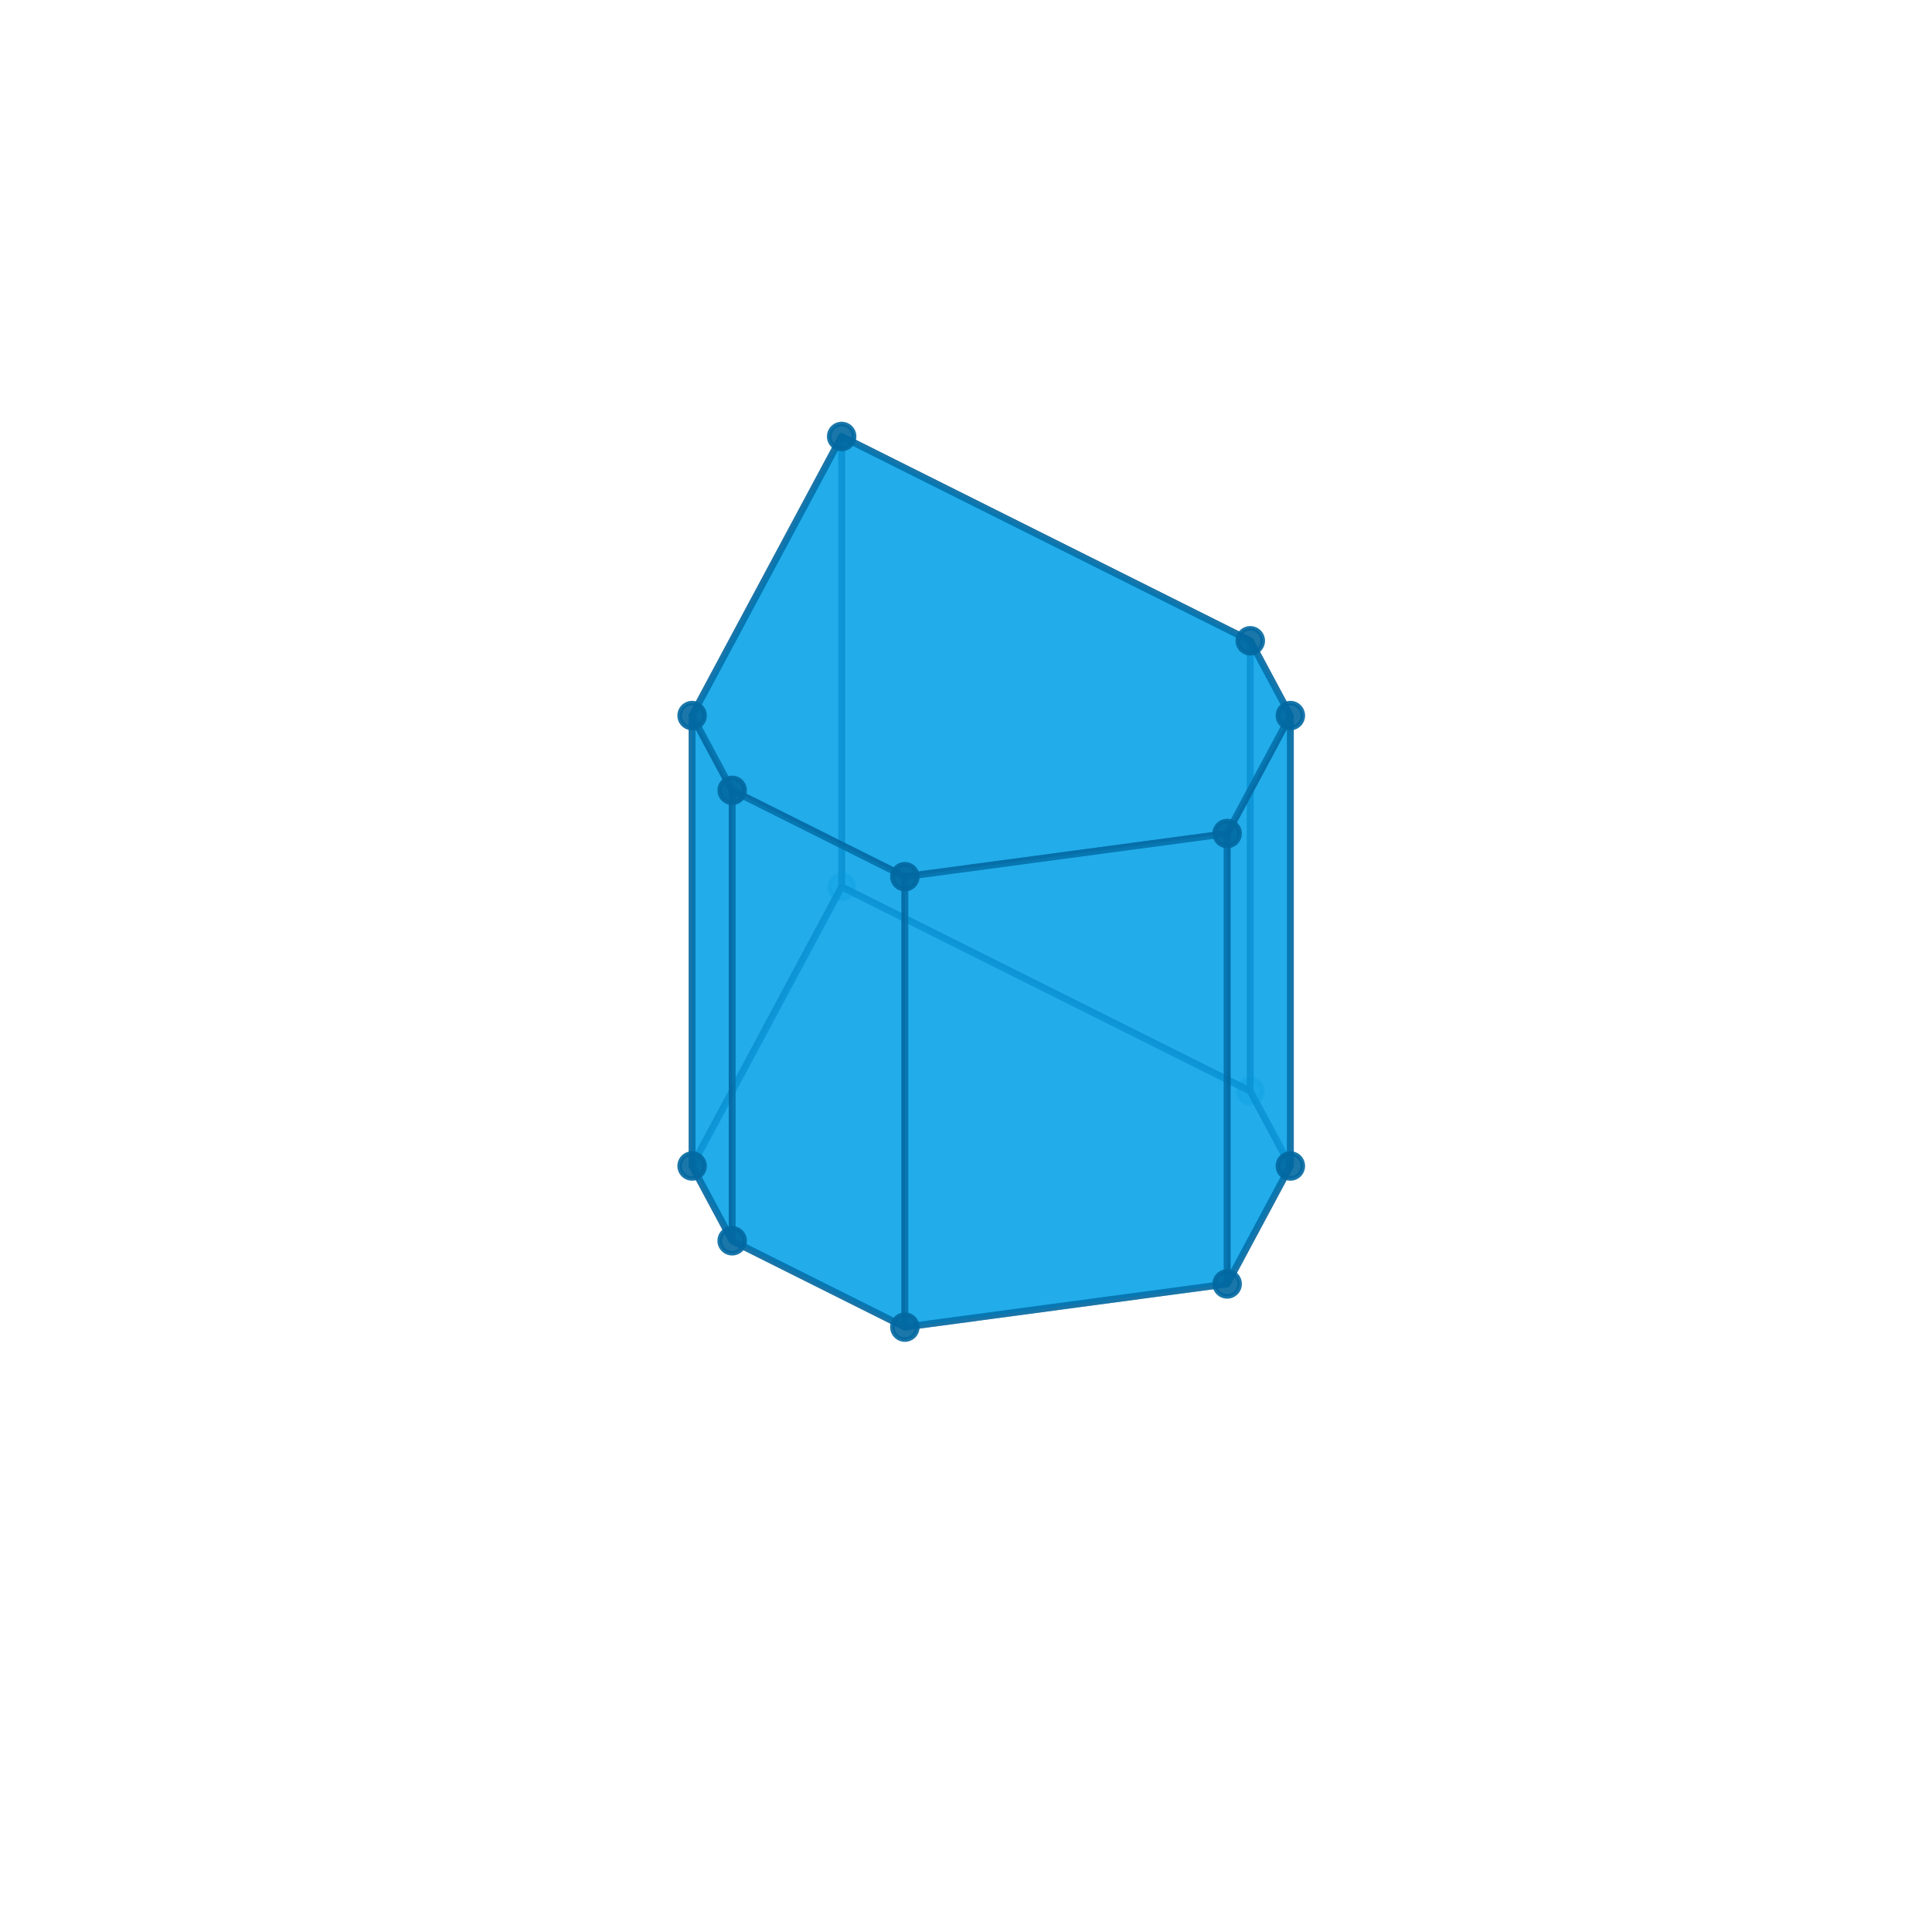
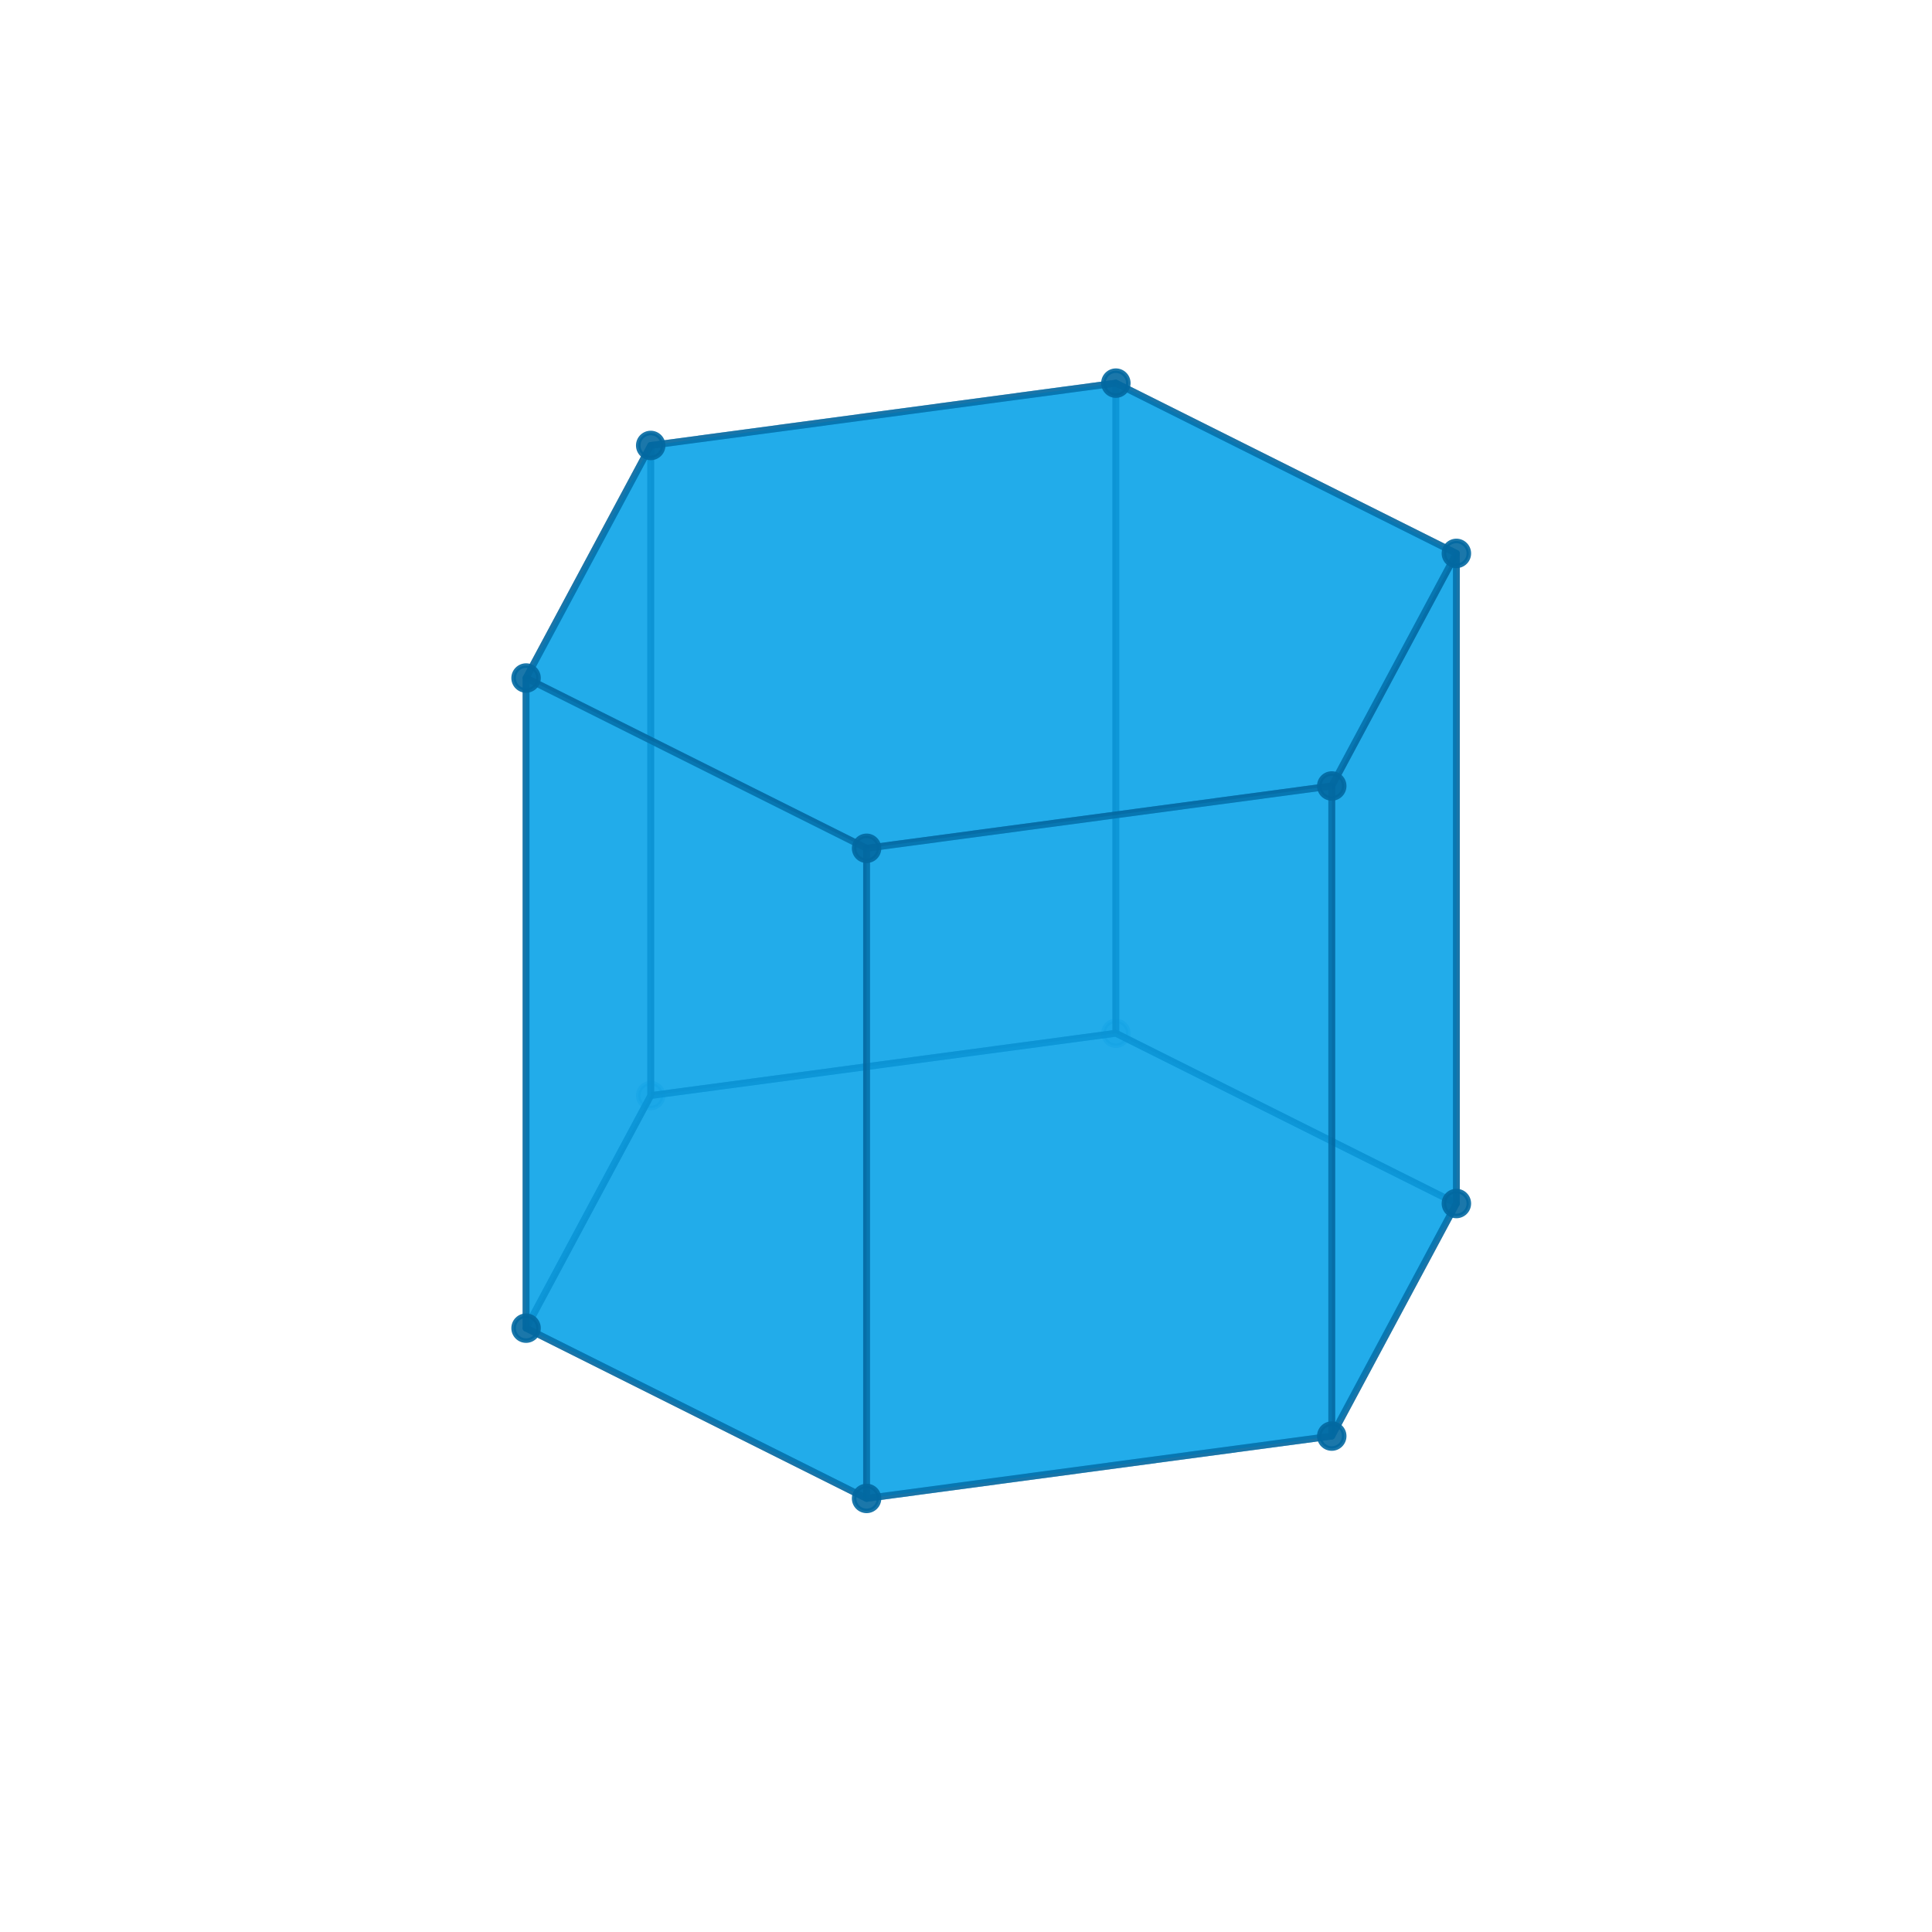
<svg xmlns="http://www.w3.org/2000/svg" xmlns:xlink="http://www.w3.org/1999/xlink" width="424.8pt" height="424.8pt" viewBox="0 0 424.8 424.8" version="1.1">
  <defs>
    <style type="text/css">*{stroke-linejoin: round; stroke-linecap: butt}</style>
  </defs>
  <g id="figure_1">
    <g id="patch_1">
      <path d="M 0 424.8  L 424.8 424.8  L 424.8 0  L 0 0  z " style="fill: #ffffff" />
    </g>
    <g id="patch_2">
      <path d="M 7.2 417.6  L 417.6 417.6  L 417.6 7.2  L 7.2 7.2  z " style="fill: #ffffff" />
    </g>
    <g id="axes_1">
      <g id="Path3DCollection_1">
        <defs>
-           <path id="C0_0_ded5daa1ac" d="M 0 2.739  C 0.726 2.739 1.423 2.45 1.936 1.936  C 2.45 1.423 2.739 0.726 2.739 -0  C 2.739 -0.726 2.45 -1.423 1.936 -1.936  C 1.423 -2.45 0.726 -2.739 0 -2.739  C -0.726 -2.739 -1.423 -2.45 -1.936 -1.936  C -2.45 -1.423 -2.739 -0.726 -2.739 0  C -2.739 0.726 -2.45 1.423 -1.936 1.936  C -1.423 2.45 -0.726 2.739 0 2.739  z " />
+           <path id="C0_0_9680bebe1b" d="M 0 2.739  C 0.726 2.739 1.423 2.45 1.936 1.936  C 2.45 1.423 2.739 0.726 2.739 -0  C 2.739 -0.726 2.45 -1.423 1.936 -1.936  C 1.423 -2.45 0.726 -2.739 0 -2.739  C -0.726 -2.739 -1.423 -2.45 -1.936 -1.936  C -2.45 -1.423 -2.739 -0.726 -2.739 0  C -2.739 0.726 -2.45 1.423 -1.936 1.936  C -1.423 2.45 -0.726 2.739 0 2.739  z " />
        </defs>
-         <g clip-path="url(#pac3d724aa3)">
-           <use xlink:href="#C0_0_ded5daa1ac" x="185.06" y="195.005" style="fill: #0369a1; fill-opacity: 0.3; stroke: #0369a1; stroke-opacity: 0.3" />
+         <g clip-path="url(#pfa314d4f9b)">
+           <use xlink:href="#C0_0_9680bebe1b" x="245.351" y="227.188" style="fill: #0369a1; fill-opacity: 0.3; stroke: #0369a1; stroke-opacity: 0.3" />
        </g>
-         <g clip-path="url(#pac3d724aa3)">
-           <use xlink:href="#C0_0_ded5daa1ac" x="274.906" y="239.928" style="fill: #0369a1; fill-opacity: 0.3; stroke: #0369a1; stroke-opacity: 0.3" />
+         <g clip-path="url(#pfa314d4f9b)">
+           <use xlink:href="#C0_0_9680bebe1b" x="143.074" y="240.89" style="fill: #0369a1; fill-opacity: 0.3; stroke: #0369a1; stroke-opacity: 0.3" />
        </g>
      </g>
      <g id="Poly3DCollection_1">
-         <path d="M 274.906 140.894  L 274.906 239.928  L 185.06 195.005  L 185.06 95.971  z " clip-path="url(#pac3d724aa3)" style="fill: #0ea5e9; fill-opacity: 0.7; stroke: #0369a1; stroke-opacity: 0.7; stroke-width: 1.5" />
-         <path d="M 185.06 95.971  L 185.06 195.005  L 152.174 256.371  L 152.174 157.337  z " clip-path="url(#pac3d724aa3)" style="fill: #0ea5e9; fill-opacity: 0.7; stroke: #0369a1; stroke-opacity: 0.7; stroke-width: 1.5" />
-         <path d="M 160.986 272.814  L 152.174 256.371  L 185.06 195.005  L 274.906 239.928  L 283.718 256.371  L 269.819 282.308  L 198.959 291.801  z " clip-path="url(#pac3d724aa3)" style="fill: #0ea5e9; fill-opacity: 0.7; stroke: #0369a1; stroke-opacity: 0.7; stroke-width: 1.5" />
-         <path d="M 283.718 157.337  L 283.718 256.371  L 274.906 239.928  L 274.906 140.894  z " clip-path="url(#pac3d724aa3)" style="fill: #0ea5e9; fill-opacity: 0.7; stroke: #0369a1; stroke-opacity: 0.7; stroke-width: 1.5" />
-         <path d="M 152.174 256.371  L 160.986 272.814  L 160.986 173.78  L 152.174 157.337  z " clip-path="url(#pac3d724aa3)" style="fill: #0ea5e9; fill-opacity: 0.7; stroke: #0369a1; stroke-opacity: 0.7; stroke-width: 1.5" />
-         <path d="M 269.819 282.308  L 283.718 256.371  L 283.718 157.337  L 269.819 183.273  z " clip-path="url(#pac3d724aa3)" style="fill: #0ea5e9; fill-opacity: 0.7; stroke: #0369a1; stroke-opacity: 0.7; stroke-width: 1.5" />
-         <path d="M 198.959 192.766  L 269.819 183.273  L 283.718 157.337  L 274.906 140.894  L 185.06 95.971  L 152.174 157.337  L 160.986 173.78  z " clip-path="url(#pac3d724aa3)" style="fill: #0ea5e9; fill-opacity: 0.7; stroke: #0369a1; stroke-opacity: 0.7; stroke-width: 1.5" />
-         <path d="M 160.986 272.814  L 198.959 291.801  L 198.959 192.766  L 160.986 173.78  z " clip-path="url(#pac3d724aa3)" style="fill: #0ea5e9; fill-opacity: 0.7; stroke: #0369a1; stroke-opacity: 0.7; stroke-width: 1.5" />
-         <path d="M 198.959 192.766  L 198.959 291.801  L 269.819 282.308  L 269.819 183.273  z " clip-path="url(#pac3d724aa3)" style="fill: #0ea5e9; fill-opacity: 0.7; stroke: #0369a1; stroke-opacity: 0.7; stroke-width: 1.5" />
+         <path d="M 245.351 84.243  L 245.351 227.188  L 143.074 240.89  L 143.074 97.946  z " clip-path="url(#pfa314d4f9b)" style="fill: #0ea5e9; fill-opacity: 0.7; stroke: #0369a1; stroke-opacity: 0.7; stroke-width: 1.5" />
+         <path d="M 245.351 84.243  L 320.223 121.679  L 320.223 264.624  L 245.351 227.188  z " clip-path="url(#pfa314d4f9b)" style="fill: #0ea5e9; fill-opacity: 0.7; stroke: #0369a1; stroke-opacity: 0.7; stroke-width: 1.5" />
+         <path d="M 143.074 240.89  L 245.351 227.188  L 320.223 264.624  L 292.818 315.762  L 190.541 329.465  L 115.669 292.029  z " clip-path="url(#pfa314d4f9b)" style="fill: #0ea5e9; fill-opacity: 0.7; stroke: #0369a1; stroke-opacity: 0.7; stroke-width: 1.5" />
+         <path d="M 143.074 240.89  L 115.669 292.029  L 115.669 149.084  L 143.074 97.946  z " clip-path="url(#pfa314d4f9b)" style="fill: #0ea5e9; fill-opacity: 0.7; stroke: #0369a1; stroke-opacity: 0.7; stroke-width: 1.5" />
+         <path d="M 292.818 172.818  L 292.818 315.762  L 320.223 264.624  L 320.223 121.679  z " clip-path="url(#pfa314d4f9b)" style="fill: #0ea5e9; fill-opacity: 0.7; stroke: #0369a1; stroke-opacity: 0.7; stroke-width: 1.5" />
+         <path d="M 190.541 186.52  L 292.818 172.818  L 320.223 121.679  L 245.351 84.243  L 143.074 97.946  L 115.669 149.084  z " clip-path="url(#pfa314d4f9b)" style="fill: #0ea5e9; fill-opacity: 0.7; stroke: #0369a1; stroke-opacity: 0.7; stroke-width: 1.5" />
+         <path d="M 115.669 149.084  L 115.669 292.029  L 190.541 329.465  L 190.541 186.52  z " clip-path="url(#pfa314d4f9b)" style="fill: #0ea5e9; fill-opacity: 0.7; stroke: #0369a1; stroke-opacity: 0.7; stroke-width: 1.5" />
+         <path d="M 190.541 186.52  L 190.541 329.465  L 292.818 315.762  L 292.818 172.818  z " clip-path="url(#pfa314d4f9b)" style="fill: #0ea5e9; fill-opacity: 0.7; stroke: #0369a1; stroke-opacity: 0.7; stroke-width: 1.5" />
      </g>
      <g id="Path3DCollection_2">
        <defs>
-           <path id="C1_0_ce13608671" d="M 0 2.739  C 0.726 2.739 1.423 2.45 1.936 1.936  C 2.45 1.423 2.739 0.726 2.739 -0  C 2.739 -0.726 2.45 -1.423 1.936 -1.936  C 1.423 -2.45 0.726 -2.739 0 -2.739  C -0.726 -2.739 -1.423 -2.45 -1.936 -1.936  C -2.45 -1.423 -2.739 -0.726 -2.739 0  C -2.739 0.726 -2.45 1.423 -1.936 1.936  C -1.423 2.45 -0.726 2.739 0 2.739  z " />
+           <path id="C1_0_bcd33061d0" d="M 0 2.739  C 0.726 2.739 1.423 2.45 1.936 1.936  C 2.45 1.423 2.739 0.726 2.739 -0  C 2.739 -0.726 2.45 -1.423 1.936 -1.936  C 1.423 -2.45 0.726 -2.739 0 -2.739  C -0.726 -2.739 -1.423 -2.45 -1.936 -1.936  C -2.45 -1.423 -2.739 -0.726 -2.739 0  C -2.739 0.726 -2.45 1.423 -1.936 1.936  C -1.423 2.45 -0.726 2.739 0 2.739  z " />
        </defs>
-         <g clip-path="url(#pac3d724aa3)">
-           <use xlink:href="#C1_0_ce13608671" x="185.06" y="95.971" style="fill: #0369a1; fill-opacity: 0.9; stroke: #0369a1; stroke-opacity: 0.9" />
+         <g clip-path="url(#pfa314d4f9b)">
+           <use xlink:href="#C1_0_bcd33061d0" x="320.223" y="264.624" style="fill: #0369a1; fill-opacity: 0.9; stroke: #0369a1; stroke-opacity: 0.9" />
        </g>
-         <g clip-path="url(#pac3d724aa3)">
-           <use xlink:href="#C1_0_ce13608671" x="152.174" y="256.371" style="fill: #0369a1; fill-opacity: 0.9; stroke: #0369a1; stroke-opacity: 0.9" />
+         <g clip-path="url(#pfa314d4f9b)">
+           <use xlink:href="#C1_0_bcd33061d0" x="245.351" y="84.243" style="fill: #0369a1; fill-opacity: 0.9; stroke: #0369a1; stroke-opacity: 0.9" />
        </g>
-         <g clip-path="url(#pac3d724aa3)">
-           <use xlink:href="#C1_0_ce13608671" x="283.718" y="256.371" style="fill: #0369a1; fill-opacity: 0.9; stroke: #0369a1; stroke-opacity: 0.9" />
+         <g clip-path="url(#pfa314d4f9b)">
+           <use xlink:href="#C1_0_bcd33061d0" x="143.074" y="97.946" style="fill: #0369a1; fill-opacity: 0.9; stroke: #0369a1; stroke-opacity: 0.9" />
        </g>
-         <g clip-path="url(#pac3d724aa3)">
-           <use xlink:href="#C1_0_ce13608671" x="160.986" y="272.814" style="fill: #0369a1; fill-opacity: 0.9; stroke: #0369a1; stroke-opacity: 0.9" />
+         <g clip-path="url(#pfa314d4f9b)">
+           <use xlink:href="#C1_0_bcd33061d0" x="115.669" y="292.029" style="fill: #0369a1; fill-opacity: 0.9; stroke: #0369a1; stroke-opacity: 0.9" />
        </g>
-         <g clip-path="url(#pac3d724aa3)">
-           <use xlink:href="#C1_0_ce13608671" x="274.906" y="140.894" style="fill: #0369a1; fill-opacity: 0.9; stroke: #0369a1; stroke-opacity: 0.9" />
+         <g clip-path="url(#pfa314d4f9b)">
+           <use xlink:href="#C1_0_bcd33061d0" x="320.223" y="121.679" style="fill: #0369a1; fill-opacity: 0.9; stroke: #0369a1; stroke-opacity: 0.9" />
        </g>
-         <g clip-path="url(#pac3d724aa3)">
-           <use xlink:href="#C1_0_ce13608671" x="269.819" y="282.308" style="fill: #0369a1; fill-opacity: 0.9; stroke: #0369a1; stroke-opacity: 0.9" />
+         <g clip-path="url(#pfa314d4f9b)">
+           <use xlink:href="#C1_0_bcd33061d0" x="292.818" y="315.762" style="fill: #0369a1; fill-opacity: 0.9; stroke: #0369a1; stroke-opacity: 0.9" />
        </g>
-         <g clip-path="url(#pac3d724aa3)">
-           <use xlink:href="#C1_0_ce13608671" x="152.174" y="157.337" style="fill: #0369a1; fill-opacity: 0.9; stroke: #0369a1; stroke-opacity: 0.9" />
+         <g clip-path="url(#pfa314d4f9b)">
+           <use xlink:href="#C1_0_bcd33061d0" x="190.541" y="329.465" style="fill: #0369a1; fill-opacity: 0.9; stroke: #0369a1; stroke-opacity: 0.9" />
        </g>
-         <g clip-path="url(#pac3d724aa3)">
-           <use xlink:href="#C1_0_ce13608671" x="283.718" y="157.337" style="fill: #0369a1; fill-opacity: 0.9; stroke: #0369a1; stroke-opacity: 0.9" />
+         <g clip-path="url(#pfa314d4f9b)">
+           <use xlink:href="#C1_0_bcd33061d0" x="115.669" y="149.084" style="fill: #0369a1; fill-opacity: 0.9; stroke: #0369a1; stroke-opacity: 0.9" />
        </g>
-         <g clip-path="url(#pac3d724aa3)">
-           <use xlink:href="#C1_0_ce13608671" x="198.959" y="291.801" style="fill: #0369a1; fill-opacity: 0.9; stroke: #0369a1; stroke-opacity: 0.9" />
+         <g clip-path="url(#pfa314d4f9b)">
+           <use xlink:href="#C1_0_bcd33061d0" x="292.818" y="172.818" style="fill: #0369a1; fill-opacity: 0.9; stroke: #0369a1; stroke-opacity: 0.9" />
        </g>
-         <g clip-path="url(#pac3d724aa3)">
-           <use xlink:href="#C1_0_ce13608671" x="160.986" y="173.78" style="fill: #0369a1; fill-opacity: 0.9; stroke: #0369a1; stroke-opacity: 0.9" />
-         </g>
-         <g clip-path="url(#pac3d724aa3)">
-           <use xlink:href="#C1_0_ce13608671" x="269.819" y="183.273" style="fill: #0369a1; fill-opacity: 0.9; stroke: #0369a1; stroke-opacity: 0.9" />
-         </g>
-         <g clip-path="url(#pac3d724aa3)">
-           <use xlink:href="#C1_0_ce13608671" x="198.959" y="192.766" style="fill: #0369a1; fill-opacity: 0.9; stroke: #0369a1; stroke-opacity: 0.9" />
+         <g clip-path="url(#pfa314d4f9b)">
+           <use xlink:href="#C1_0_bcd33061d0" x="190.541" y="186.52" style="fill: #0369a1; fill-opacity: 0.9; stroke: #0369a1; stroke-opacity: 0.9" />
        </g>
      </g>
    </g>
  </g>
  <defs>
-     <clipPath id="pac3d724aa3">
+     <clipPath id="pfa314d4f9b">
      <rect x="7.2" y="7.2" width="410.4" height="410.4" />
    </clipPath>
  </defs>
</svg>
